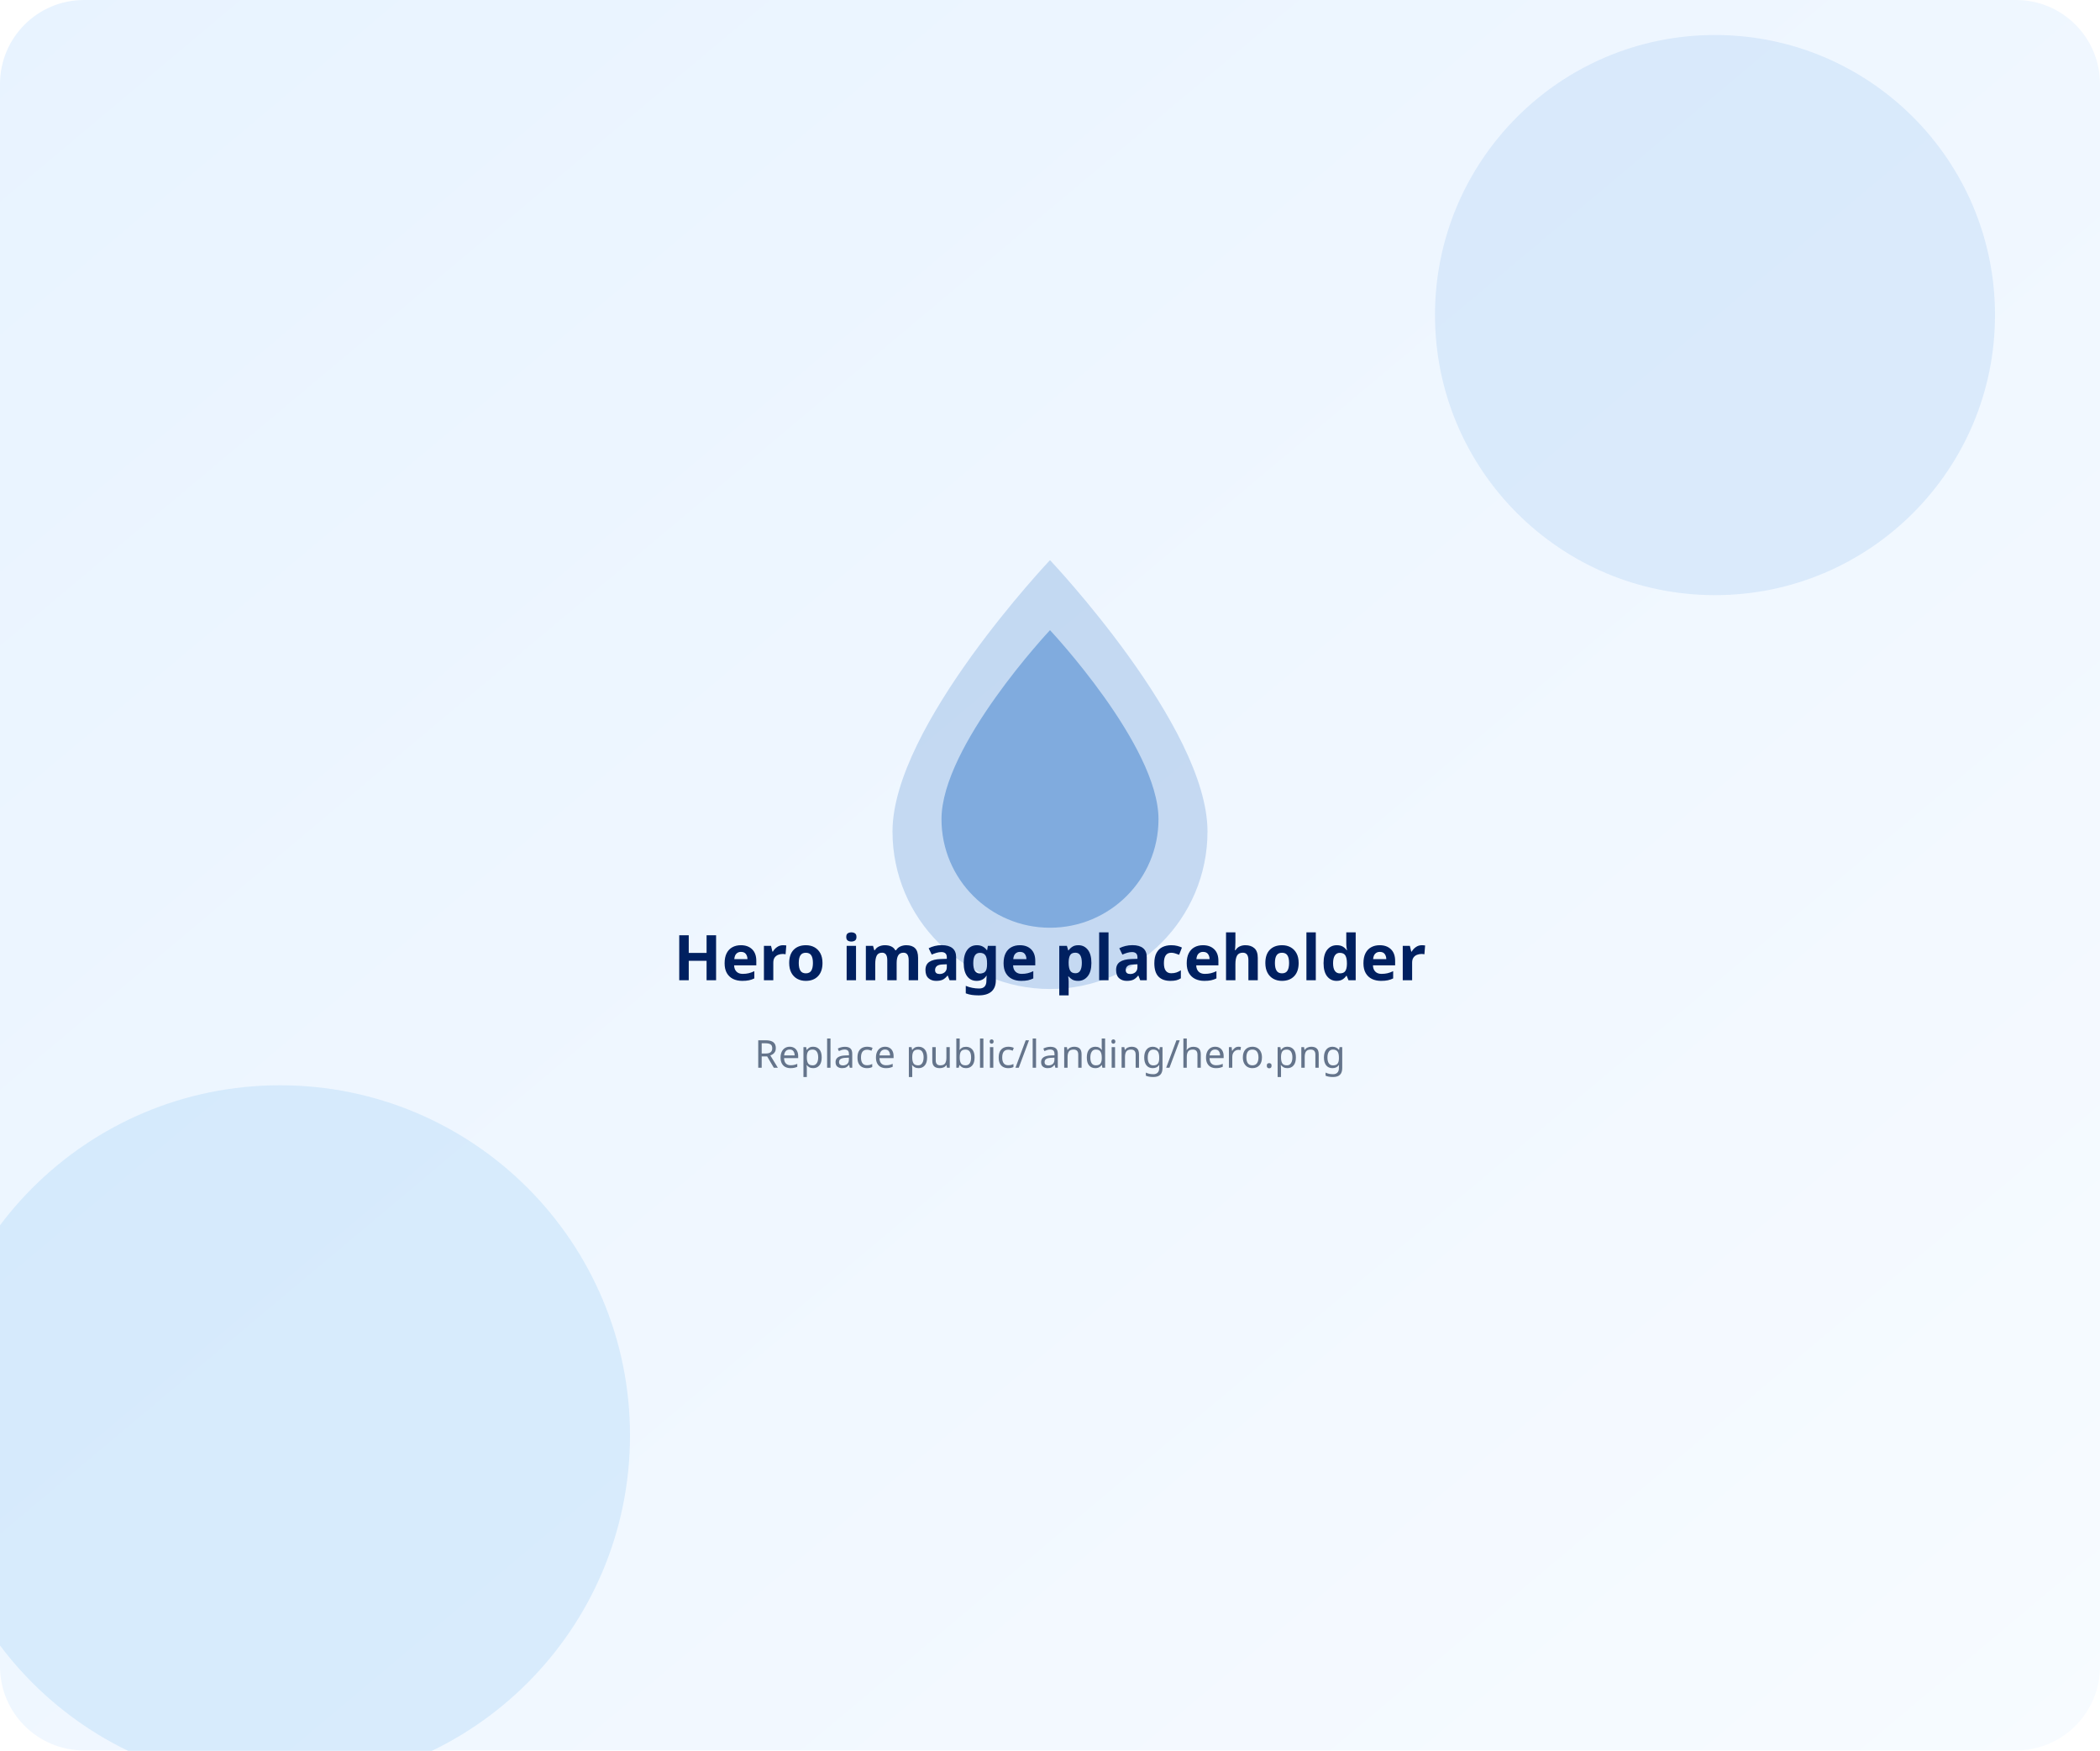
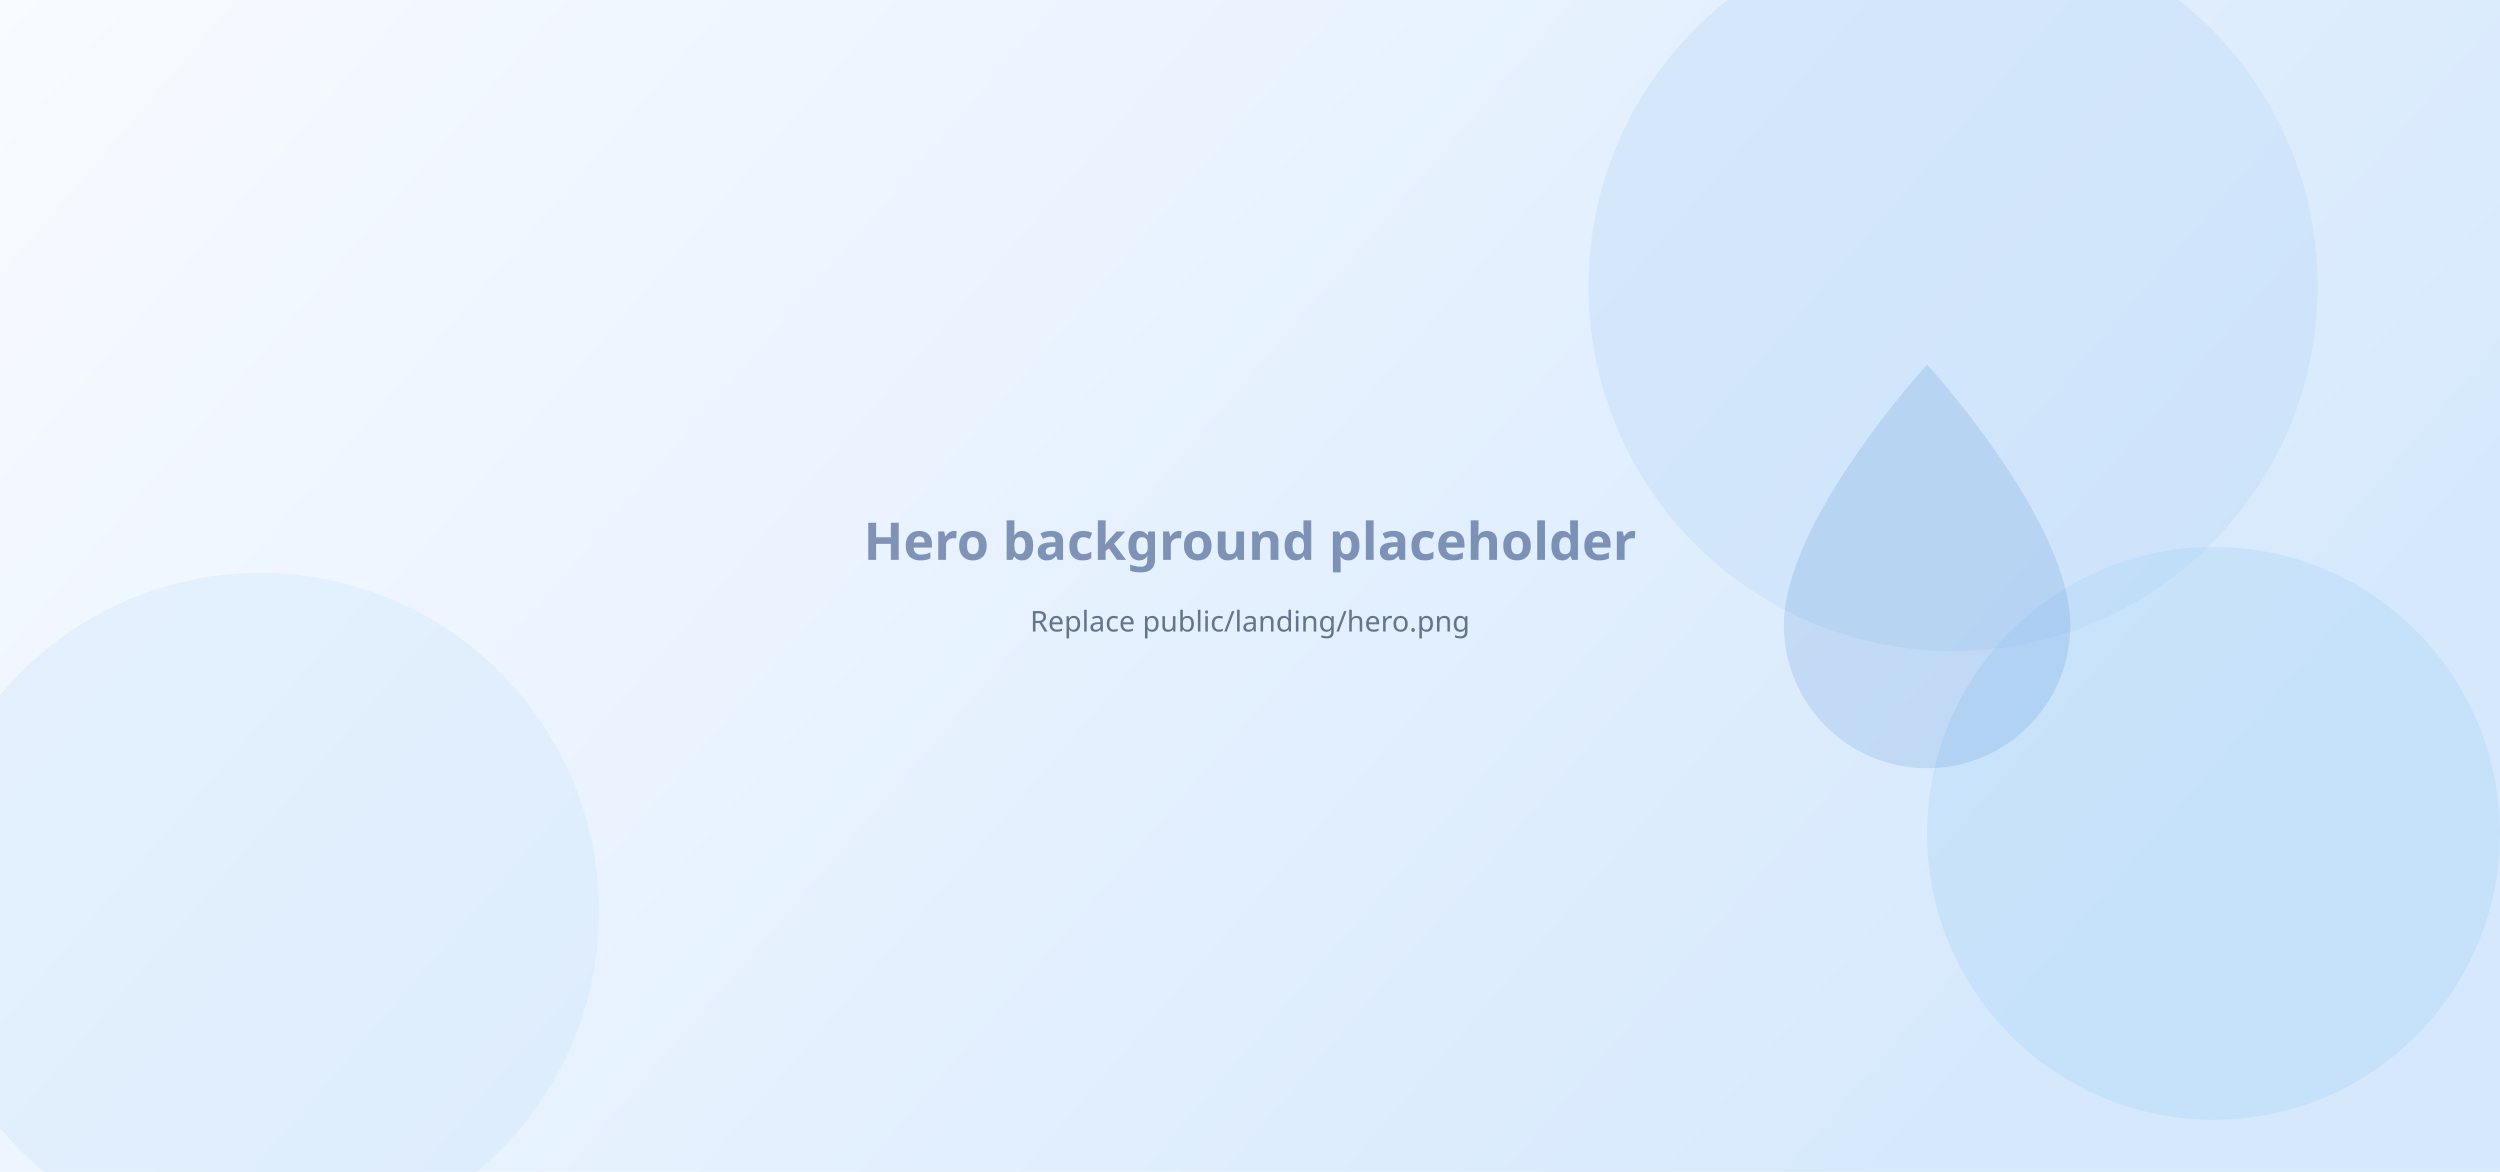
- <svg xmlns="http://www.w3.org/2000/svg" width="1200" height="1000" viewBox="0 0 1200 1000" fill="none">
+ <svg xmlns="http://www.w3.org/2000/svg" width="1920" height="900" viewBox="0 0 1920 900" fill="none">
  <defs>
-     <linearGradient id="bg" x1="0" y1="0" x2="1" y2="1">
-       <stop stop-color="#E8F3FF" />
-       <stop offset="1" stop-color="#F7FBFF" />
+     <linearGradient id="bg" x1="0" y1="0" x2="1" y2="0.4">
+       <stop stop-color="#F8FBFF" />
+       <stop offset="0.45" stop-color="#EAF3FF" />
+       <stop offset="1" stop-color="#D6E9FC" />
    </linearGradient>
  </defs>
-   <rect width="1200" height="1000" rx="48" fill="url(#bg)" />
-   <circle cx="980" cy="180" r="160" fill="#BFD9F7" fill-opacity="0.45" />
-   <circle cx="160" cy="820" r="200" fill="#A8D4F5" fill-opacity="0.35" />
-   <path d="M600 320c0 0-90 95-90 155a90 90 0 0 0 180 0c0-60-90-155-90-155Z" fill="#0057B8" fill-opacity="0.18" />
-   <path d="M600 360c0 0-62 66-62 108a62 62 0 0 0 124 0c0-42-62-108-62-108Z" fill="#0057B8" fill-opacity="0.35" />
-   <text x="600" y="560" text-anchor="middle" font-family="system-ui,Segoe UI,sans-serif" font-size="36" font-weight="700" fill="#002060">Hero image placeholder</text>
-   <text x="600" y="610" text-anchor="middle" font-family="system-ui,Segoe UI,sans-serif" font-size="22" fill="#64748B">Replace public/landing/hero.png</text>
+   <rect width="1920" height="900" fill="url(#bg)" />
+   <circle cx="1500" cy="220" r="280" fill="#BFD9F7" fill-opacity="0.4" />
+   <circle cx="1700" cy="640" r="220" fill="#A8D4F5" fill-opacity="0.35" />
+   <circle cx="200" cy="700" r="260" fill="#C5DFF8" fill-opacity="0.3" />
+   <path d="M1480 280c0 0-110 120-110 200a110 110 0 0 0 220 0c0-80-110-200-110-200Z" fill="#0057B8" fill-opacity="0.12" />
+   <text x="960" y="430" text-anchor="middle" font-family="system-ui,Segoe UI,sans-serif" font-size="40" font-weight="700" fill="#002060" fill-opacity="0.45">Hero background placeholder</text>
+   <text x="960" y="485" text-anchor="middle" font-family="system-ui,Segoe UI,sans-serif" font-size="22" fill="#64748B">Replace public/landing/hero.png</text>
</svg>
